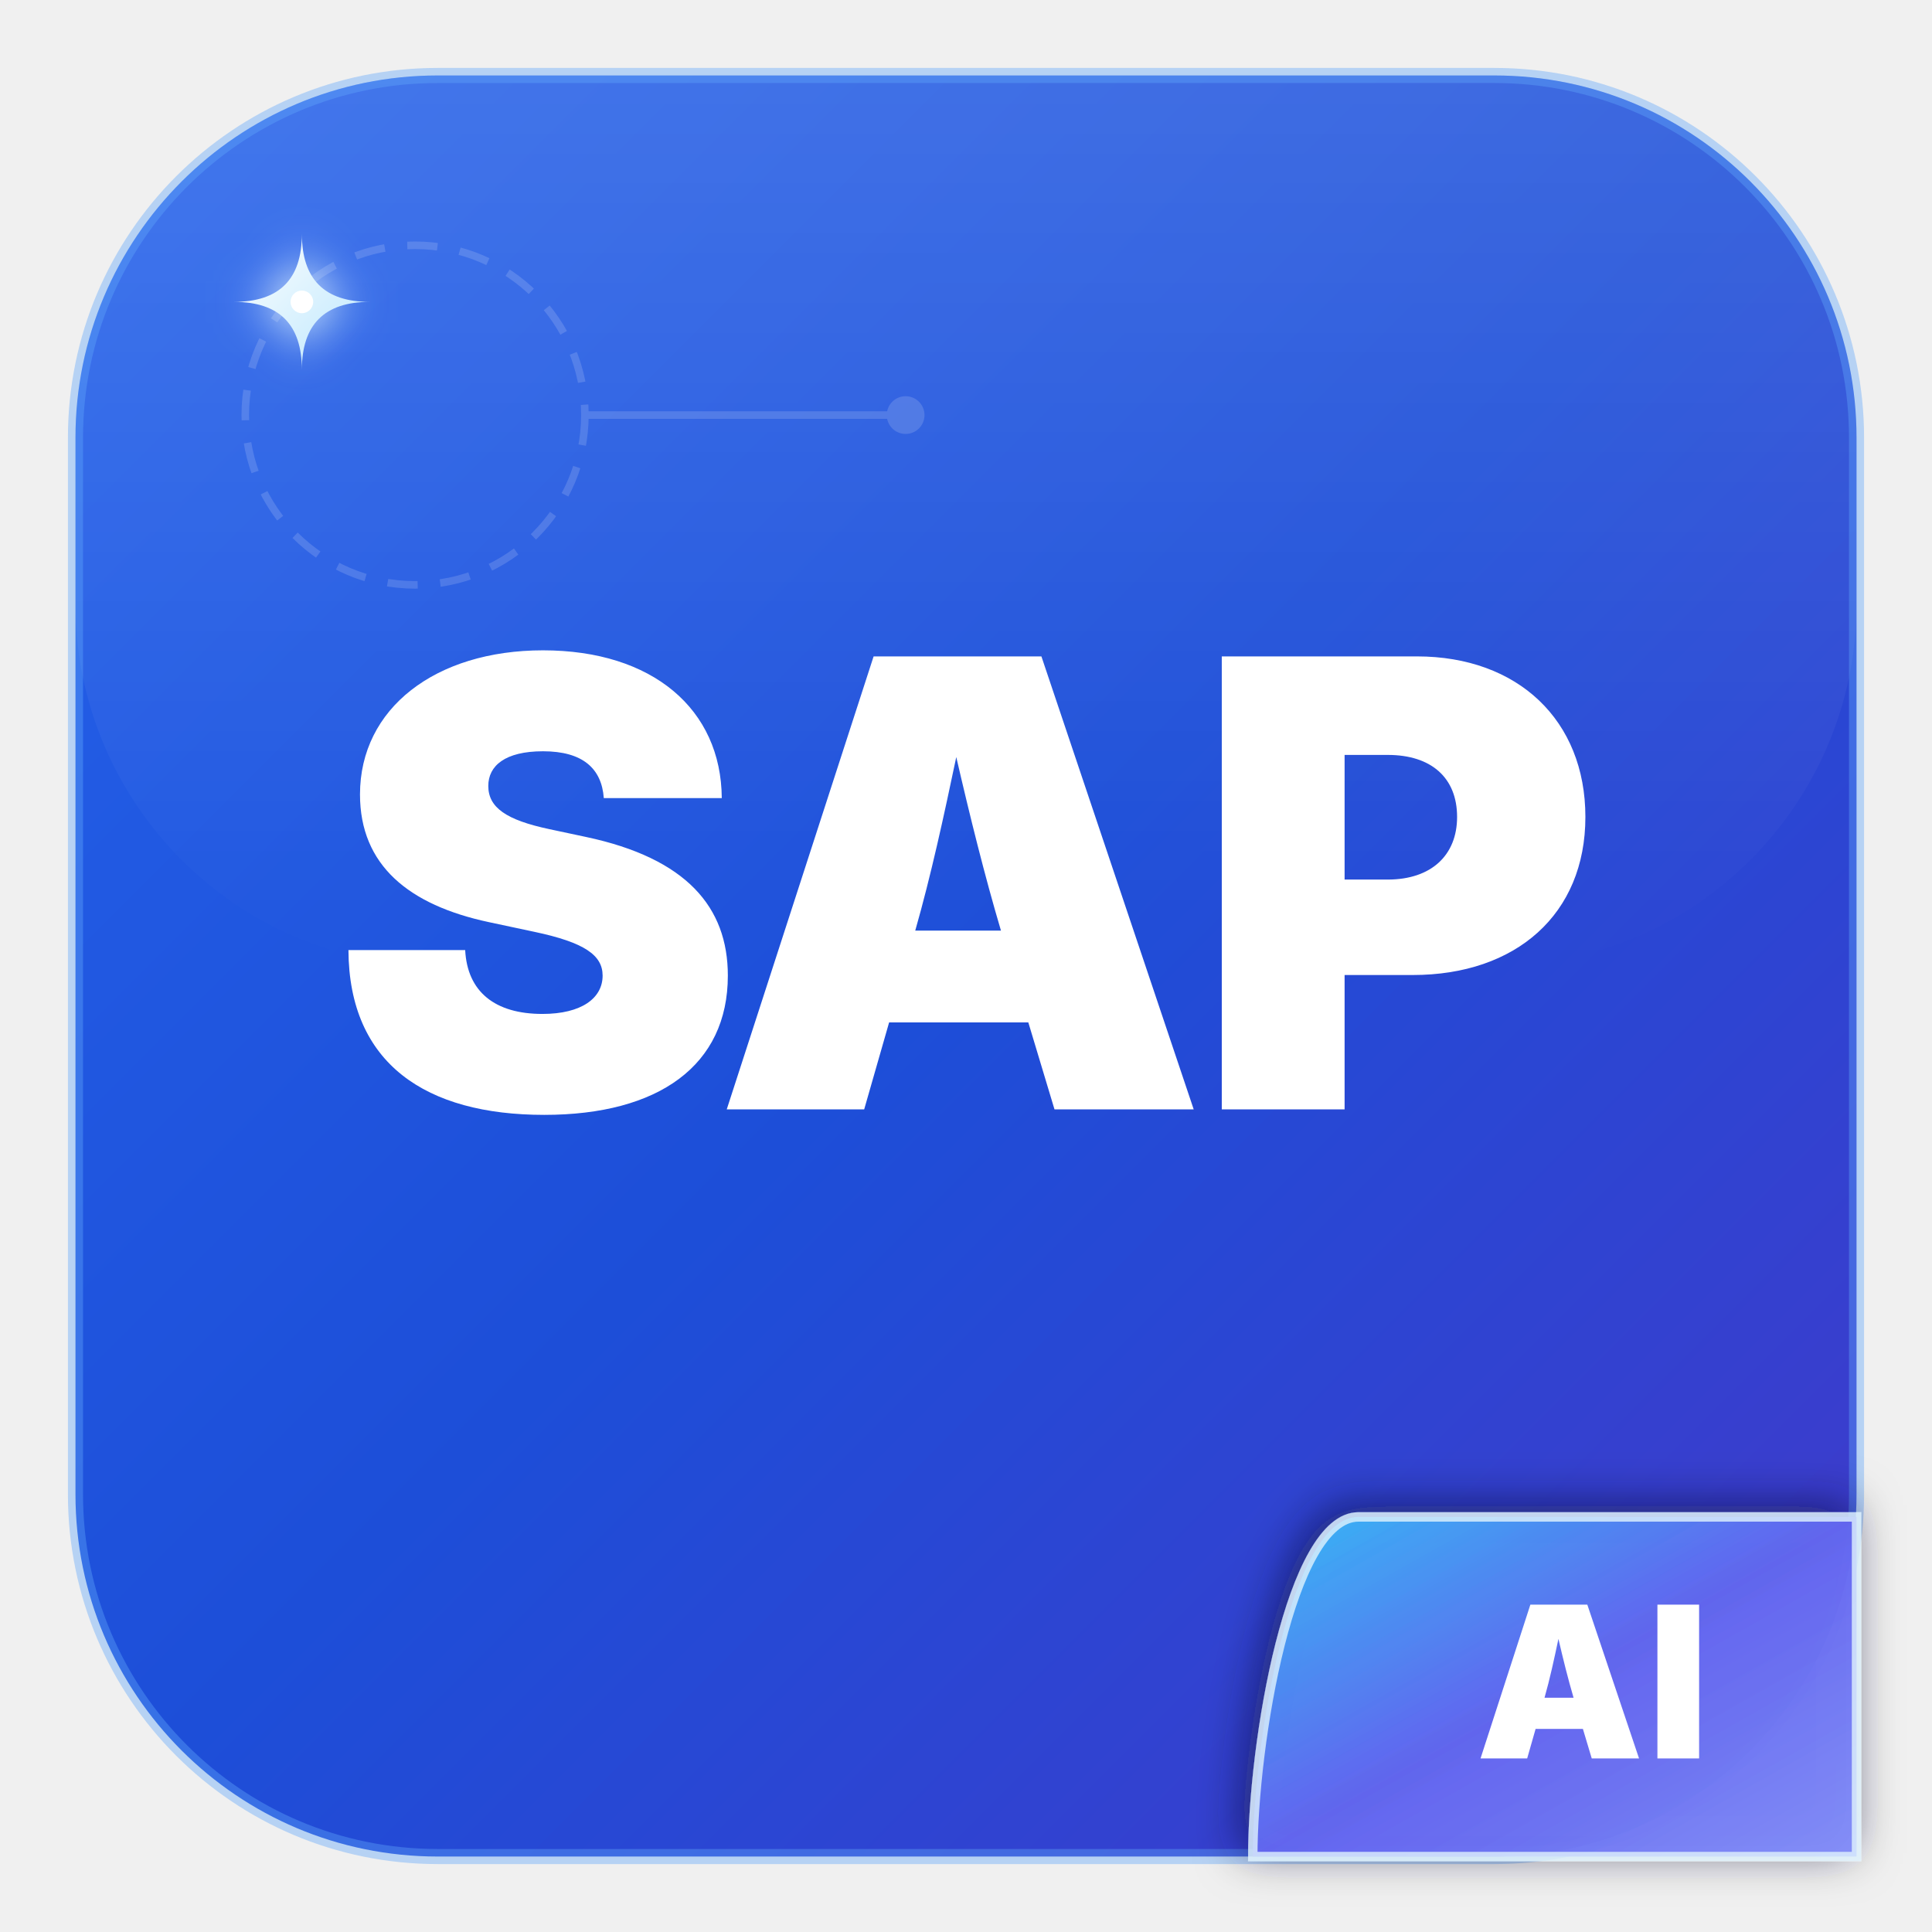
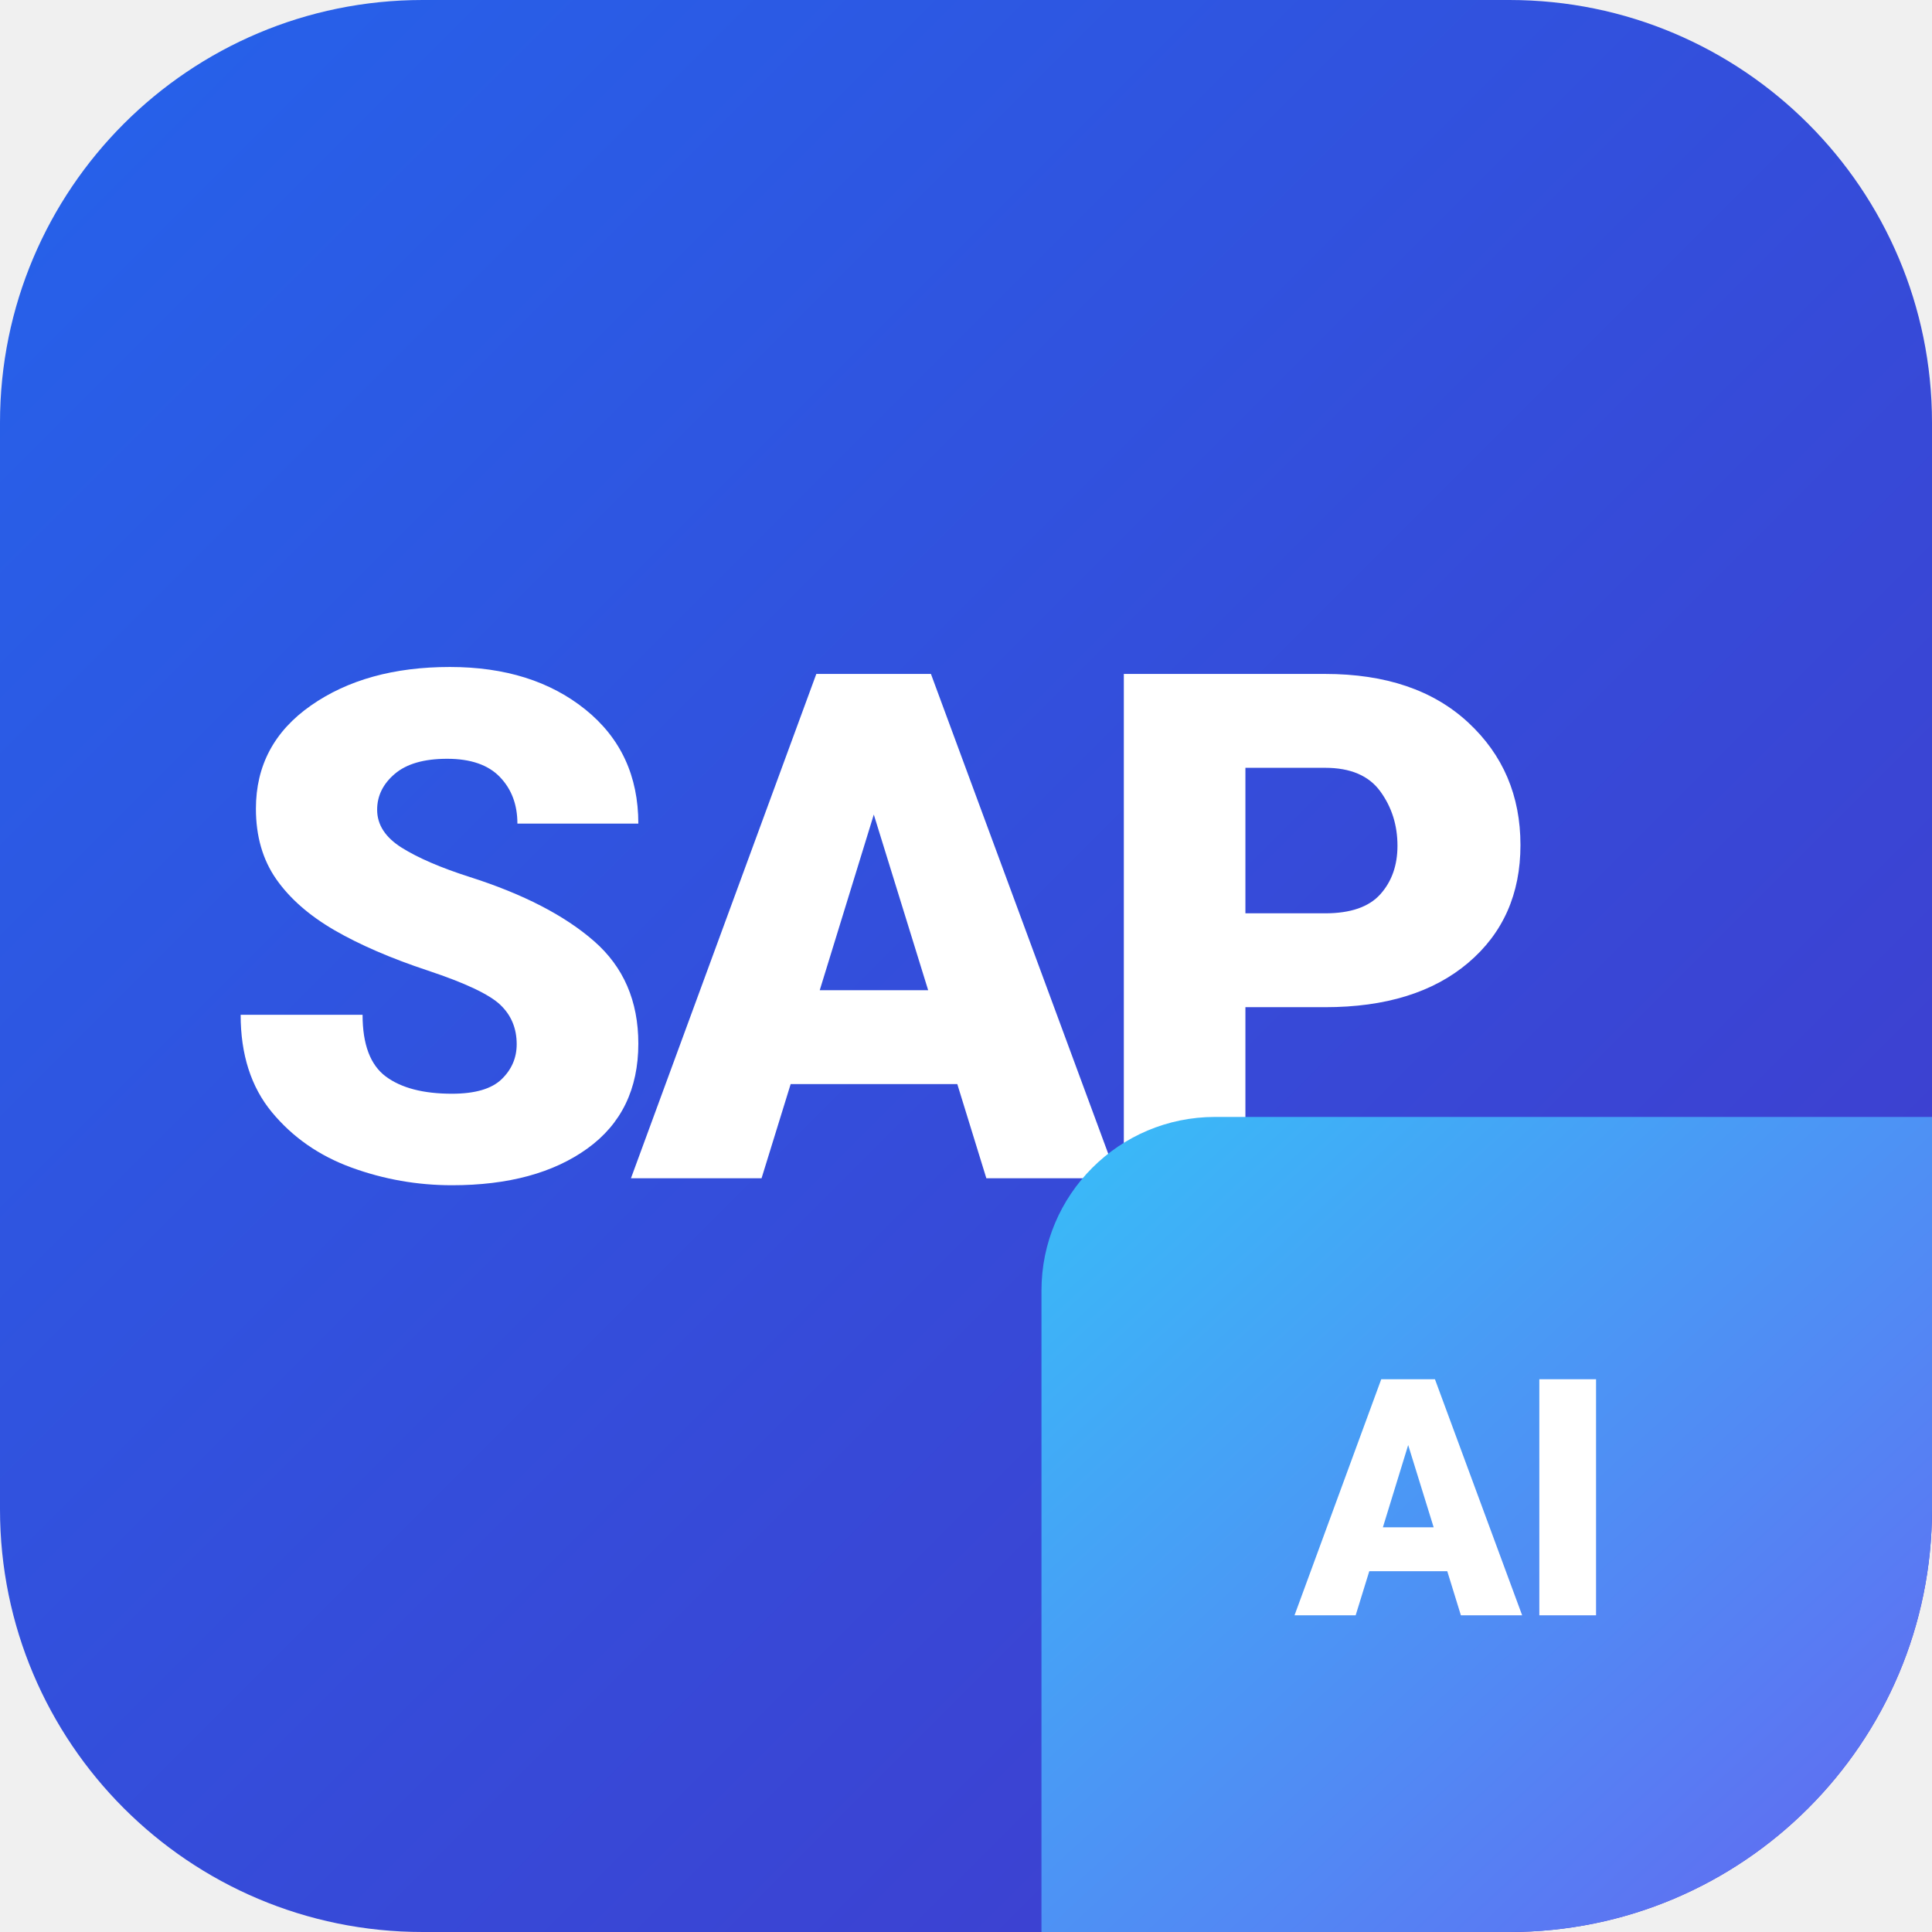
<svg xmlns="http://www.w3.org/2000/svg" viewBox="0 0 512 512" width="512" height="512">
  <defs>
-     <linearGradient id="canvasBg" x1="0%" y1="0%" x2="100%" y2="100%">
-       <stop offset="0%" stop-color="#090D16" />
-       <stop offset="100%" stop-color="#0F172A" />
-     </linearGradient>
-     <linearGradient id="brandGrad" x1="0%" y1="0%" x2="100%" y2="100%">
+     <linearGradient id="bgGrad" x1="0%" y1="0%" x2="100%" y2="100%">
      <stop offset="0%" stop-color="#2563EB" />
-       <stop offset="50%" stop-color="#1D4ED8" />
      <stop offset="100%" stop-color="#4338CA" />
    </linearGradient>
-     <linearGradient id="topShine" x1="0%" y1="0%" x2="0%" y2="100%">
-       <stop offset="0%" stop-color="#FFFFFF" stop-opacity="0.35" />
-       <stop offset="100%" stop-color="#FFFFFF" stop-opacity="0" />
+     <linearGradient id="badgeGrad" x1="0%" y1="0%" x2="100%" y2="100%">
+       <stop offset="0%" stop-color="#38BDF8" />
+       <stop offset="100%" stop-color="#6366F1" />
    </linearGradient>
-     <linearGradient id="aiBadgeGrad" x1="0%" y1="0%" x2="100%" y2="100%">
-       <stop offset="0%" stop-color="#38BDF8" />
-       <stop offset="50%" stop-color="#6366F1" />
-       <stop offset="100%" stop-color="#818CF8" />
-     </linearGradient>
-     <linearGradient id="sparkGrad" x1="0%" y1="0%" x2="100%" y2="100%">
-       <stop offset="0%" stop-color="#FFFFFF" />
-       <stop offset="100%" stop-color="#BAE6FD" />
-     </linearGradient>
-     <filter id="badgeShadow" x="-30%" y="-30%" width="160%" height="160%">
-       <feDropShadow dx="-2" dy="-2" stdDeviation="6" flood-color="#0F172A" flood-opacity="0.6" />
-     </filter>
-     <filter id="sparkGlow" x="-50%" y="-50%" width="200%" height="200%">
-       <feGaussianBlur in="SourceGraphic" stdDeviation="6" result="blur" />
-       <feMerge>
-         <feMergeNode in="blur" />
-         <feMergeNode in="SourceGraphic" />
-       </feMerge>
-     </filter>
+     <clipPath id="iconClip">
+       <rect width="512" height="512" rx="112" />
+     </clipPath>
  </defs>
-   <g transform="translate(20, 20)">
-     <rect width="472" height="472" rx="96" fill="url(#brandGrad)" />
-     <rect width="472" height="236" rx="96" fill="url(#topShine)" opacity="0.4" />
-     <rect width="472" height="472" rx="96" fill="none" stroke="#60A5FA" stroke-width="4" stroke-opacity="0.4" />
-     <g opacity="0.15" stroke="#FFFFFF" stroke-width="2">
-       <circle cx="90" cy="90" r="45" fill="none" stroke-dasharray="8,6" />
-       <line x1="135" y1="90" x2="220" y2="90" />
-       <circle cx="220" cy="90" r="4" fill="#FFFFFF" />
-     </g>
-     <g clip-path="url(#cardClip)">
-       <text x="236" y="274" fill="#FFFFFF" font-family="-apple-system, BlinkMacSystemFont, 'SF Pro Display', 'Inter', 'Segoe UI', Roboto, sans-serif" font-weight="900" font-size="165" letter-spacing="-4" text-anchor="middle" style="text-shadow: 0 4px 16px rgba(0,0,0,0.35);">SAP</text>
-     </g>
-     <g transform="translate(60, 60)" filter="url(#sparkGlow)">
-       <path d="M 0 -18 C 0 -6 6 0 18 0 C 6 0 0 6 0 18 C 0 6 -6 0 -18 0 C -6 0 0 -6 0 -18 Z" fill="url(#sparkGrad)" />
-       <circle cx="0" cy="0" r="3" fill="#FFFFFF" />
-     </g>
-     <g transform="translate(312, 382)" filter="url(#badgeShadow)">
-       <path d="M 28 0 L 160 0 L 160 90 L 0 90 C 0 60 10 0 28 0 Z" fill="url(#aiBadgeGrad)" opacity="0.96" />
-       <path d="M 28 0 L 160 0 L 160 90 L 0 90 C 0 60 10 0 28 0 Z" fill="none" stroke="#E0F2FE" stroke-width="2.5" stroke-opacity="0.8" />
-       <text x="90" y="64" fill="#FFFFFF" font-family="-apple-system, BlinkMacSystemFont, 'SF Pro Display', 'Inter', 'Segoe UI', Roboto, sans-serif" font-weight="900" font-size="56" letter-spacing="1" text-anchor="middle" style="text-shadow: 0 2px 8px rgba(0,0,0,0.3);">AI</text>
+   <g clip-path="url(#iconClip)">
+     <rect width="512" height="512" rx="112" fill="url(#bgGrad)" />
+     <text x="234" y="248" fill="#FFFFFF" font-family="-apple-system, BlinkMacSystemFont, 'Segoe UI', Roboto, 'Helvetica Neue', Arial, sans-serif" font-weight="900" font-size="188" letter-spacing="-8" text-anchor="middle" dominant-baseline="central">SAP</text>
+     <g transform="translate(276, 296)">
+       <path d="M 46 0 L 236 0 L 236 216 L 0 216 L 0 46 C 0 20.6 20.6 0 46 0 Z" fill="url(#badgeGrad)" />
+       <text x="110" y="102" fill="#FFFFFF" font-family="-apple-system, BlinkMacSystemFont, 'Segoe UI', Roboto, 'Helvetica Neue', Arial, sans-serif" font-weight="900" font-size="88" letter-spacing="-1" text-anchor="middle" dominant-baseline="central">AI</text>
    </g>
  </g>
</svg>
